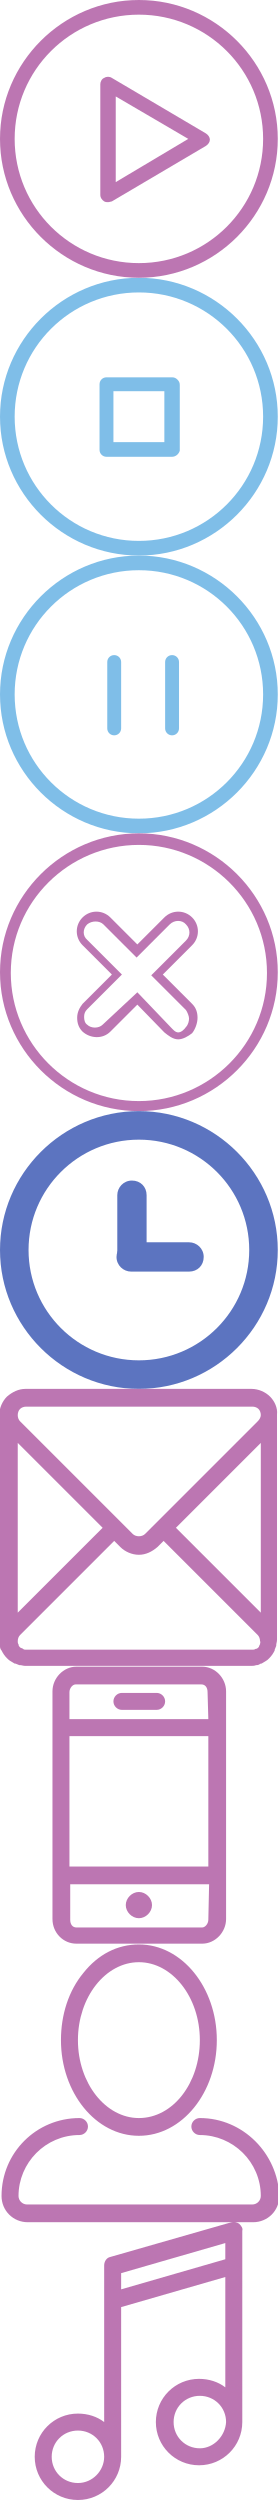
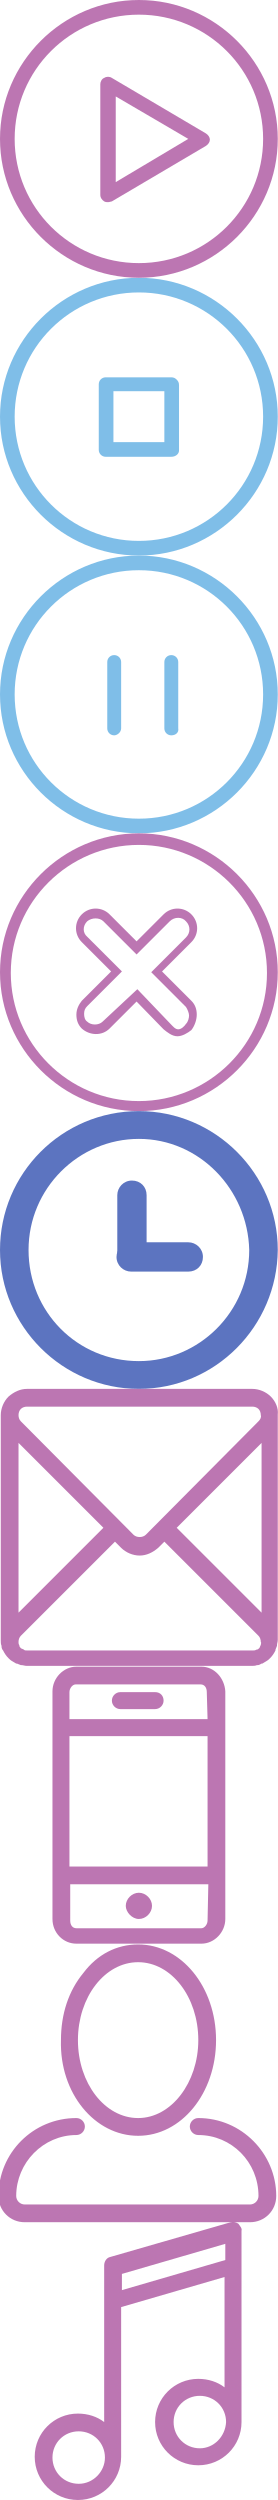
- <svg xmlns="http://www.w3.org/2000/svg" version="1.1" id="Calque_1" x="0px" y="0px" viewBox="-276.5 190.1 36 324" style="enable-background:new -276.5 190.1 36 324;" xml:space="preserve">
+ <svg xmlns="http://www.w3.org/2000/svg" version="1.1" id="Calque_1" x="0px" y="0px" viewBox="-396.5 112.5 36 324" style="enable-background:new -396.5 112.5 36 324;" xml:space="preserve">
  <style type="text/css">
	.st0{fill:#7FBEE8;}
	.st1{fill:#BC76B2;}
	.st2{fill:#5C74C0;}
</style>
-   <g>
-     <path class="st0" d="M-258.5,298.1c-9.9,0-18-8.1-18-18c0-9.9,8.1-18,18-18c9.9,0,18,8.1,18,18C-240.5,290-248.6,298.1-258.5,298.1   z M-258.5,264c-8.9,0-16.1,7.2-16.1,16.1c0,8.9,7.2,16.1,16.1,16.1c8.9,0,16.1-7.2,16.1-16.1C-242.4,271.2-249.6,264-258.5,264z" />
-     <path class="st0" d="M-261.7,285.4c-0.5,0-0.9-0.4-0.9-0.9v-8.6c0-0.5,0.4-0.9,0.9-0.9c0.5,0,0.9,0.4,0.9,0.9v8.6   C-260.8,285-261.2,285.4-261.7,285.4z" />
-     <path class="st0" d="M-254.2,285.4c-0.5,0-0.9-0.4-0.9-0.9v-8.6c0-0.5,0.4-0.9,0.9-0.9c0.5,0,0.9,0.4,0.9,0.9v8.6   C-253.3,285-253.7,285.4-254.2,285.4z" />
-   </g>
-   <g>
-     <path class="st0" d="M-258.5,262.1c-9.9,0-18-8.1-18-18c0-9.9,8.1-18,18-18c9.9,0,18,8.1,18,18C-240.5,254-248.6,262.1-258.5,262.1   z M-258.5,228c-8.9,0-16.1,7.2-16.1,16.1c0,8.9,7.2,16.1,16.1,16.1c8.9,0,16.1-7.2,16.1-16.1C-242.4,235.2-249.6,228-258.5,228z" />
-     <path class="st0" d="M-254.2,249.3h-8.5c-0.5,0-0.9-0.4-0.9-0.9v-8.5c0-0.5,0.4-0.9,0.9-0.9l8.5,0c0.3,0,0.5,0.1,0.7,0.3   c0.2,0.2,0.3,0.4,0.3,0.7v8.5C-253.3,248.9-253.7,249.3-254.2,249.3z M-261.8,247.4h6.6v-6.6l-6.6,0V247.4z" />
-   </g>
  <g id="go2XTc_1_">
</g>
  <g>
-     <path class="st1" d="M-258.5,226.1c-9.9,0-18-8.1-18-18s8.1-18,18-18c9.9,0,18,8.1,18,18S-248.6,226.1-258.5,226.1z M-258.5,192   c-8.9,0-16.1,7.2-16.1,16.1c0,8.9,7.2,16.1,16.1,16.1s16.1-7.2,16.1-16.1C-242.4,199.2-249.6,192-258.5,192z" />
-     <path class="st1" d="M-262.5,216.3c-0.2,0-0.3,0-0.5-0.1c-0.3-0.2-0.5-0.5-0.5-0.8v-14.4c0-0.3,0.2-0.7,0.5-0.8   c0.3-0.2,0.7-0.2,1,0l12.2,7.2c0.3,0.2,0.5,0.5,0.5,0.8c0,0.3-0.2,0.6-0.5,0.8l-12.2,7.2C-262.1,216.2-262.3,216.3-262.5,216.3z    M-261.5,202.6v11.1l9.4-5.6L-261.5,202.6z" />
+     <path class="st0" d="M-378.5,220.5c-9.9,0-18-8.1-18-18s8.1-18,18-18s18,8.1,18,18S-368.6,220.5-378.5,220.5z M-378.5,186.4   c-8.9,0-16.1,7.2-16.1,16.1s7.2,16.1,16.1,16.1s16.1-7.2,16.1-16.1S-369.6,186.4-378.5,186.4z" />
+     <path class="st0" d="M-381.7,207.8c-0.5,0-0.9-0.4-0.9-0.9v-8.6c0-0.5,0.4-0.9,0.9-0.9s0.9,0.4,0.9,0.9v8.6   C-380.8,207.4-381.3,207.8-381.7,207.8z" />
+     <path class="st0" d="M-374.3,207.8c-0.5,0-0.9-0.4-0.9-0.9v-8.6c0-0.5,0.4-0.9,0.9-0.9s0.9,0.4,0.9,0.9v8.6   C-373.3,207.4-373.7,207.8-374.3,207.8z" />
  </g>
-   <path class="st1" d="M-253.4,324.8C-253.4,324.8-253.4,324.8-253.4,324.8c-0.7,0-1.3-0.5-1.8-0.9l-3.5-3.6l-3.5,3.5  c-1,1-2.6,0.9-3.6,0c-0.5-0.5-0.7-1.1-0.7-1.8c0-0.7,0.3-1.3,0.7-1.8l3.8-3.8l-3.8-3.8c-1-1-1-2.6,0-3.6c1-1,2.6-1,3.6,0l3.5,3.5  l3.5-3.5c1-1,2.6-1,3.6,0c1,1,1,2.6,0,3.6l-3.8,3.8l3.8,3.8c0.5,0.5,0.7,1.1,0.7,1.8c0,0.7-0.3,1.5-0.7,2  C-252.1,324.4-252.8,324.8-253.4,324.8z M-258.7,318.7l4.3,4.5c0.3,0.3,0.6,0.7,1,0.7h0c0.4,0,0.8-0.4,1-0.7  c0.3-0.3,0.4-0.8,0.4-1.1s-0.2-0.8-0.4-1.1l-4.5-4.5l4.5-4.5c0.6-0.6,0.6-1.5,0-2.1c-0.5-0.6-1.5-0.6-2.1,0l-4.3,4.3l-4.3-4.3  c-0.5-0.5-1.5-0.5-2.1,0c-0.6,0.6-0.6,1.5,0,2l4.5,4.5l-4.5,4.5c-0.3,0.3-0.4,0.6-0.4,1c0,0.4,0.1,0.8,0.4,1c0.5,0.5,1.5,0.5,2,0  L-258.7,318.7z" />
-   <path class="st1" d="M-258.5,334.1c-9.9,0-18-8.1-18-18c0-9.9,8.1-18,18-18c9.9,0,18,8.1,18,18C-240.5,326-248.6,334.1-258.5,334.1z   M-258.5,299.6c-9.1,0-16.6,7.4-16.6,16.6c0,9.1,7.4,16.6,16.6,16.6c9.1,0,16.6-7.4,16.6-16.6C-241.9,307-249.4,299.6-258.5,299.6z" />
-   <g id="Music_x5F_Note">
+   <g>
+     <path class="st0" d="M-378.5,184.5c-9.9,0-18-8.1-18-18s8.1-18,18-18s18,8.1,18,18S-368.6,184.5-378.5,184.5z M-378.5,150.4   c-8.9,0-16.1,7.2-16.1,16.1c0,8.9,7.2,16.1,16.1,16.1s16.1-7.2,16.1-16.1S-369.6,150.4-378.5,150.4z" />
+     <path class="st0" d="M-374.3,171.7h-8.5c-0.5,0-0.9-0.4-0.9-0.9v-8.5c0-0.5,0.4-0.9,0.9-0.9h8.5c0.3,0,0.5,0.1,0.7,0.3   s0.3,0.4,0.3,0.7v8.5C-373.3,171.3-373.7,171.7-374.3,171.7z M-381.8,169.8h6.6v-6.6h-6.6V169.8z" />
+   </g>
+   <g>
+     <path class="st1" d="M-378.5,148.5c-9.9,0-18-8.1-18-18s8.1-18,18-18s18,8.1,18,18S-368.6,148.5-378.5,148.5z M-378.5,114.4   c-8.9,0-16.1,7.2-16.1,16.1c0,8.9,7.2,16.1,16.1,16.1s16.1-7.2,16.1-16.1S-369.6,114.4-378.5,114.4z" />
+     <path class="st1" d="M-382.5,138.7c-0.2,0-0.3,0-0.5-0.1c-0.3-0.2-0.5-0.5-0.5-0.8v-14.4c0-0.3,0.2-0.7,0.5-0.8   c0.3-0.2,0.7-0.2,1,0l12.2,7.2c0.3,0.2,0.5,0.5,0.5,0.8s-0.2,0.6-0.5,0.8l-12.2,7.2C-382.1,138.6-382.3,138.7-382.5,138.7z    M-381.5,125v11.1l9.4-5.6L-381.5,125z" />
+   </g>
+   <path class="st1" d="M-373.5,246.8L-373.5,246.8c-0.7,0-1.3-0.5-1.8-0.9l-3.5-3.6l-3.5,3.5c-1,1-2.6,0.9-3.6,0  c-0.5-0.5-0.7-1.1-0.7-1.8s0.3-1.3,0.7-1.8l3.8-3.8l-3.8-3.8c-1-1-1-2.6,0-3.6s2.6-1,3.6,0l3.5,3.5l3.5-3.5c1-1,2.6-1,3.6,0  s1,2.6,0,3.6l-3.8,3.8l3.8,3.8c0.5,0.5,0.7,1.1,0.7,1.8c0,0.7-0.3,1.5-0.7,2C-372.2,246.4-372.9,246.8-373.5,246.8z M-378.7,240.7  l4.3,4.5c0.3,0.3,0.6,0.7,1,0.7l0,0c0.4,0,0.8-0.4,1-0.7c0.3-0.3,0.4-0.8,0.4-1.1s-0.2-0.8-0.4-1.1l-4.5-4.5l4.5-4.5  c0.6-0.6,0.6-1.5,0-2.1c-0.5-0.6-1.5-0.6-2.1,0l-4.3,4.3l-4.3-4.3c-0.5-0.5-1.5-0.5-2.1,0c-0.6,0.6-0.6,1.5,0,2l4.5,4.5l-4.5,4.5  c-0.3,0.3-0.4,0.6-0.4,1s0.1,0.8,0.4,1c0.5,0.5,1.5,0.5,2,0L-378.7,240.7z" />
+   <path class="st1" d="M-378.5,256.5c-9.9,0-18-8.1-18-18s8.1-18,18-18s18,8.1,18,18S-368.6,256.5-378.5,256.5z M-378.5,222  c-9.1,0-16.6,7.4-16.6,16.6c0,9.1,7.4,16.6,16.6,16.6c9.1,0,16.6-7.4,16.6-16.6S-369.4,222-378.5,222z" />
+   <g id="Music_x5F_Note_1_">
    <g>
-       <path class="st1" d="M-245.5,478.3c-0.3-0.2-0.6-0.3-1-0.2l-15.7,4.5c-0.5,0.1-0.8,0.6-0.8,1.1V504c-0.9-0.7-2.1-1.1-3.4-1.1    c-3.1,0-5.6,2.5-5.6,5.6c0,3.1,2.5,5.6,5.6,5.6c3.1,0,5.6-2.5,5.6-5.6v-19.4l13.5-3.9v14.3c-0.9-0.7-2.1-1.1-3.4-1.1    c-3.1,0-5.6,2.5-5.6,5.6c0,3.1,2.5,5.6,5.6,5.6c3.1,0,5.6-2.5,5.6-5.6v-24.8C-245,478.9-245.2,478.6-245.5,478.3z M-266.4,511.9    c-1.9,0-3.4-1.5-3.4-3.4c0-1.9,1.5-3.4,3.4-3.4c1.9,0,3.4,1.5,3.4,3.4C-263,510.3-264.5,511.9-266.4,511.9z M-250.6,507.4    c-1.9,0-3.4-1.5-3.4-3.4c0-1.9,1.5-3.4,3.4-3.4c1.9,0,3.4,1.5,3.4,3.4C-247.3,505.8-248.8,507.4-250.6,507.4z M-247.3,482.9    l-13.5,3.9v-2.1l13.5-3.9V482.9z" />
+       <path class="st1" d="M-365.6,400.7c-0.3-0.2-0.6-0.3-1-0.2l-15.6,4.5c-0.5,0.1-0.8,0.6-0.8,1.1v20.3c-0.9-0.7-2.1-1.1-3.4-1.1    c-3.1,0-5.6,2.5-5.6,5.6c0,3.1,2.5,5.6,5.6,5.6s5.6-2.5,5.6-5.6v-19.4l13.4-3.9v14.3c-0.9-0.7-2.1-1.1-3.4-1.1    c-3.1,0-5.6,2.5-5.6,5.6c0,3.1,2.5,5.6,5.6,5.6s5.6-2.5,5.6-5.6v-24.8C-365.1,401.3-365.4,401-365.6,400.7z M-386.3,434.4    c-1.9,0-3.4-1.5-3.4-3.4s1.5-3.4,3.4-3.4s3.4,1.5,3.4,3.4C-382.9,432.8-384.4,434.4-386.3,434.4z M-370.6,429.8    c-1.9,0-3.4-1.5-3.4-3.4c0-1.9,1.5-3.4,3.4-3.4s3.4,1.5,3.4,3.4C-367.3,428.3-368.8,429.8-370.6,429.8z M-367.3,405.4l-13.4,3.9    v-2.1l13.4-3.9V405.4L-367.3,405.4z" />
    </g>
  </g>
-   <path class="st2" d="M-258.5,370.1c-9.9,0-18-8.1-18-18c0-9.9,8.1-18,18-18c9.9,0,18,8.1,18,18C-240.5,362-248.6,370.1-258.5,370.1z   M-258.5,337.8c-7.9,0-14.3,6.4-14.3,14.3c0,7.9,6.4,14.3,14.3,14.3c7.9,0,14.3-6.4,14.3-14.3C-244.2,344.2-250.6,337.8-258.5,337.8  z" />
-   <path class="st2" d="M-259.4,354.4c-1,0-1.9-0.8-1.9-1.9v-7.5c0-1,0.8-1.9,1.9-1.9s1.9,0.8,1.9,1.9v7.5  C-257.6,353.6-258.4,354.4-259.4,354.4z" />
-   <path class="st2" d="M-252,354.9h-7.5c-1,0-1.9-0.8-1.9-1.9c0-1,0.8-1.9,1.9-1.9h7.5c1,0,1.9,0.8,1.9,1.9  C-250.1,354.1-250.9,354.9-252,354.9z" />
-   <g id="User">
+   <g>
    <g>
-       <path class="st1" d="M-258.5,466.9c5.6,0,10.1-5.6,10.1-12.4c0-6.8-4.5-12.4-10.1-12.4c-2.8,0-5.3,1.3-7.2,3.7    c-1.9,2.3-2.9,5.4-2.9,8.7C-268.6,461.3-264.1,466.9-258.5,466.9z M-258.5,444.4c4.3,0,7.9,4.5,7.9,10.1c0,5.6-3.5,10.1-7.9,10.1    c-4.3,0-7.9-4.5-7.9-10.1C-266.4,448.9-262.8,444.4-258.5,444.4z M-250.6,464.6c-0.6,0-1.1,0.5-1.1,1.1c0,0.6,0.5,1.1,1.1,1.1    c4.3,0,7.9,3.5,7.9,7.9c0,0.6-0.5,1.1-1.1,1.1h-29.2c-0.6,0-1.1-0.5-1.1-1.1c0-4.3,3.5-7.9,7.9-7.9c0.6,0,1.1-0.5,1.1-1.1    c0-0.6-0.5-1.1-1.1-1.1c-5.6,0-10.1,4.5-10.1,10.1c0,1.9,1.5,3.4,3.4,3.4h29.2c1.9,0,3.4-1.5,3.4-3.4    C-240.5,469.2-245,464.6-250.6,464.6z" />
+       <path class="st2" d="M-378.5,292.5c-9.9,0-18-8.1-18-18c0-9.9,8-18,18-18c9.9,0,18,8.1,18,18    C-360.6,284.4-368.6,292.5-378.5,292.5z M-378.5,260.1c-7.8,0-14.3,6.4-14.3,14.4c0,8,6.3,14.4,14.3,14.4    c7.8,0,14.3-6.4,14.3-14.4C-364.4,266.6-370.7,260.1-378.5,260.1z" />
+       <path class="st2" d="M-379.4,276.8c-1,0-1.9-0.8-1.9-1.9v-7.5c0-1,0.8-1.9,1.9-1.9c1.1,0,1.9,0.8,1.9,1.9v7.5    C-377.7,276-378.5,276.8-379.4,276.8z" />
+     </g>
+     <path class="st2" d="M-372.1,277.3h-7.4c-1,0-1.9-0.8-1.9-1.9c0-1,0.8-1.9,1.9-1.9h7.4c1,0,1.9,0.8,1.9,1.9   C-370.2,276.5-371,277.3-372.1,277.3z" />
+   </g>
+   <g id="User_1_">
+     <g>
+       <path class="st1" d="M-378.6,389.3c5.6,0,10.1-5.5,10.1-12.4c0-6.9-4.5-12.4-10.1-12.4c-2.8,0-5.3,1.3-7.1,3.7    c-1.9,2.3-2.9,5.3-2.9,8.7C-388.8,383.8-384.2,389.3-378.6,389.3z M-378.6,366.8c4.3,0,7.8,4.5,7.8,10.1c0,5.5-3.5,10.1-7.8,10.1    c-4.3,0-7.8-4.5-7.8-10.1C-386.4,371.3-382.9,366.8-378.6,366.8z M-370.8,387c-0.6,0-1.1,0.5-1.1,1.1c0,0.6,0.5,1.1,1.1,1.1    c4.3,0,7.8,3.5,7.8,7.9c0,0.6-0.5,1.1-1.1,1.1h-29.2c-0.6,0-1.1-0.5-1.1-1.1c0-4.3,3.5-7.9,7.8-7.9c0.6,0,1.1-0.5,1.1-1.1    c0-0.6-0.5-1.1-1.1-1.1c-5.6,0-10.1,4.5-10.1,10.1c0,1.9,1.5,3.4,3.4,3.4h29.2c1.9,0,3.4-1.5,3.4-3.4    C-360.7,391.6-365.2,387-370.8,387z" />
    </g>
  </g>
-   <g id="Smartphone">
+   <g id="Smartphone_1_">
    <g>
-       <path class="st1" d="M-250.3,406.1h-16.3c-1.7,0-3.1,1.5-3.1,3.2v29.5c0,1.8,1.4,3.2,3.1,3.2h16.3c1.7,0,3.1-1.5,3.1-3.2v-29.5    C-247.2,407.6-248.6,406.1-250.3,406.1z M-249.5,438.9c0,0.5-0.4,1-0.8,1h-16.3c-0.5,0-0.8-0.4-0.8-1v-4.6h18L-249.5,438.9    L-249.5,438.9z M-249.5,432h-18v-16.9h18V432z M-249.5,412.9h-18v-3.5c0-0.5,0.4-1,0.8-1h16.3c0.5,0,0.8,0.4,0.8,1L-249.5,412.9    L-249.5,412.9z M-258.5,438.7c0.9,0,1.7-0.8,1.7-1.7s-0.8-1.7-1.7-1.7c-0.9,0-1.7,0.8-1.7,1.7S-259.4,438.7-258.5,438.7z     M-256.2,409.5h-4.5c-0.6,0-1.1,0.5-1.1,1.1c0,0.6,0.5,1.1,1.1,1.1h4.5c0.6,0,1.1-0.5,1.1-1.1S-255.6,409.5-256.2,409.5z" />
+       <path class="st1" d="M-370.4,328.5h-16.2c-1.7,0-3.1,1.5-3.1,3.2v29.5c0,1.8,1.4,3.2,3.1,3.2h16.2c1.7,0,3.1-1.5,3.1-3.2v-29.5    C-367.4,330-368.7,328.5-370.4,328.5z M-369.6,361.4c0,0.5-0.4,1-0.8,1h-16.2c-0.5,0-0.8-0.4-0.8-1v-4.7h17.9L-369.6,361.4    L-369.6,361.4z M-369.6,354.4h-17.9v-16.9h17.9V354.4z M-369.6,335.3h-17.9v-3.5c0-0.5,0.4-1,0.8-1h16.2c0.5,0,0.8,0.4,0.8,1    L-369.6,335.3L-369.6,335.3z M-378.5,361.2c0.9,0,1.7-0.8,1.7-1.7c0-0.9-0.8-1.7-1.7-1.7s-1.7,0.8-1.7,1.7    C-380.2,360.3-379.4,361.2-378.5,361.2z M-376.4,331.8h-4.5c-0.6,0-1.1,0.5-1.1,1.1s0.5,1.1,1.1,1.1h4.5c0.6,0,1.1-0.5,1.1-1.1    S-375.7,331.8-376.4,331.8z" />
    </g>
  </g>
-   <g id="Mail_x5F_1">
+   <g id="Mail_x5F_1_1_">
    <g>
-       <path class="st1" d="M-241.5,371.1c-0.6-0.6-1.5-1-2.4-1h-29.3c-0.9,0-1.7,0.4-2.4,1c-0.6,0.6-1,1.5-1,2.4v29.2    c0,0.2,0,0.5,0.1,0.7c0,0,0,0.1,0,0.1c0,0.2,0.1,0.4,0.2,0.5c0,0,0,0,0,0c0.2,0.4,0.4,0.7,0.7,1c0.1,0.1,0.3,0.3,0.5,0.4    c0,0,0,0,0,0c0.2,0.1,0.3,0.2,0.5,0.3c0,0,0.1,0,0.1,0c0.2,0.1,0.3,0.1,0.5,0.2c0,0,0.1,0,0.1,0c0.2,0,0.4,0.1,0.7,0.1h29.2    c0.2,0,0.5,0,0.7-0.1c0,0,0.1,0,0.1,0c0.2,0,0.3-0.1,0.5-0.2c0,0,0.1,0,0.1,0c0.2-0.1,0.3-0.2,0.5-0.3c0,0,0,0,0,0    c0.2-0.1,0.3-0.2,0.5-0.4c0.3-0.3,0.5-0.6,0.7-1c0,0,0,0,0-0.1c0.1-0.2,0.1-0.3,0.2-0.5c0,0,0-0.1,0-0.1c0-0.2,0.1-0.4,0.1-0.7    v-29.2C-240.5,372.6-240.9,371.7-241.5,371.1z M-274.2,377.1l11,11l-11,11V377.1z M-242.8,403.2c-0.1,0.1-0.1,0.3-0.2,0.4    c-0.1,0.1-0.2,0.2-0.4,0.2c-0.1,0.1-0.3,0.1-0.4,0.1h-29.3c-0.2,0-0.3,0-0.4-0.1c-0.1-0.1-0.3-0.1-0.4-0.2    c-0.1-0.1-0.2-0.2-0.2-0.4c-0.1-0.1-0.1-0.3-0.1-0.4c0-0.3,0.1-0.6,0.3-0.8l12.2-12.2l0.8,0.8c0.6,0.6,1.5,1,2.4,1    c0.9,0,1.7-0.4,2.4-1l0.8-0.8l12.2,12.2c0.2,0.2,0.3,0.5,0.3,0.8C-242.7,402.9-242.8,403-242.8,403.2z M-242.7,399.1l-11-11l11-11    V399.1z M-243.1,374.3l-14.6,14.6c-0.4,0.4-1.2,0.4-1.6,0l-14.6-14.6c-0.2-0.2-0.3-0.5-0.3-0.8c0-0.3,0.1-0.6,0.3-0.8    c0.2-0.2,0.5-0.3,0.8-0.3h29.3c0.3,0,0.6,0.1,0.8,0.3c0.2,0.2,0.3,0.5,0.3,0.8C-242.7,373.8-242.9,374.1-243.1,374.3z" />
+       <path class="st1" d="M-361.4,293.5c-0.6-0.6-1.5-1-2.4-1h-29.2c-0.9,0-1.7,0.4-2.4,1c-0.6,0.6-1,1.5-1,2.4v29.2    c0,0.2,0,0.5,0.1,0.7v0.1c0,0.2,0.1,0.4,0.2,0.5l0,0c0.2,0.4,0.4,0.7,0.7,1c0.1,0.1,0.3,0.3,0.5,0.4l0,0c0.2,0.1,0.3,0.2,0.5,0.3    h0.1c0.2,0.1,0.3,0.1,0.5,0.2h0.1c0.2,0,0.4,0.1,0.7,0.1h29.1c0.2,0,0.5,0,0.7-0.1h0.1c0.2,0,0.3-0.1,0.5-0.2h0.1    c0.2-0.1,0.3-0.2,0.5-0.3l0,0c0.2-0.1,0.3-0.2,0.5-0.4c0.3-0.3,0.5-0.6,0.7-1c0,0,0,0,0-0.1c0.1-0.2,0.1-0.3,0.2-0.5v-0.1    c0-0.2,0.1-0.4,0.1-0.7v-29.2C-360.4,295-360.8,294.1-361.4,293.5z M-394.1,299.5l11,11l-11,11V299.5z M-362.7,325.7    c-0.1,0.1-0.1,0.3-0.2,0.4s-0.2,0.2-0.4,0.2c-0.1,0.1-0.3,0.1-0.4,0.1H-393c-0.2,0-0.3,0-0.4-0.1c-0.1-0.1-0.3-0.1-0.4-0.2    s-0.2-0.2-0.2-0.4c-0.1-0.1-0.1-0.3-0.1-0.4c0-0.3,0.1-0.6,0.3-0.8l12.2-12.2l0.8,0.8c0.6,0.6,1.5,1,2.4,1s1.7-0.4,2.4-1l0.8-0.8    l12.2,12.2c0.2,0.2,0.3,0.5,0.3,0.8C-362.6,325.4-362.7,325.5-362.7,325.7z M-362.6,321.5l-11-11l11-11V321.5z M-363,296.7    l-14.6,14.7c-0.4,0.4-1.2,0.4-1.6,0l-14.6-14.7c-0.2-0.2-0.3-0.5-0.3-0.8c0-0.3,0.1-0.6,0.3-0.8c0.2-0.2,0.5-0.3,0.8-0.3h29.2    c0.3,0,0.6,0.1,0.8,0.3c0.2,0.2,0.3,0.5,0.3,0.8C-362.6,296.2-362.8,296.5-363,296.7z" />
    </g>
  </g>
</svg>
